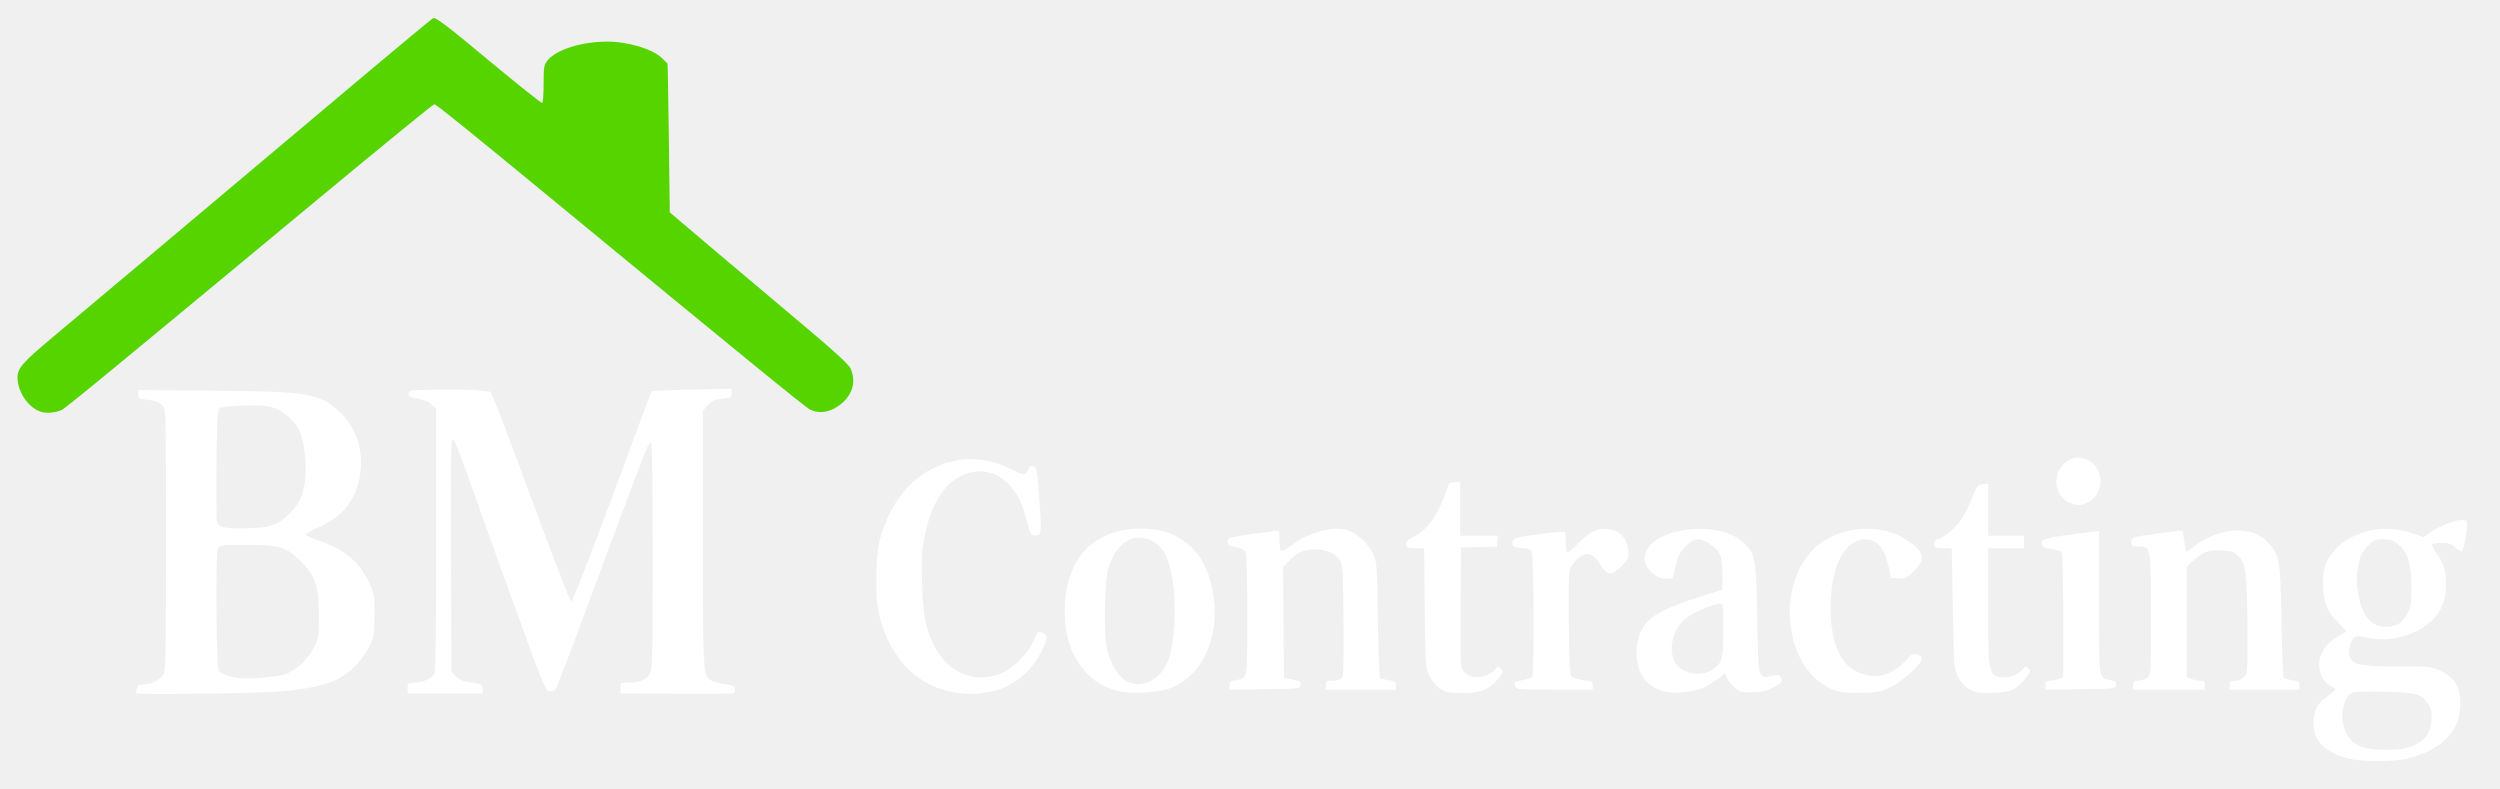
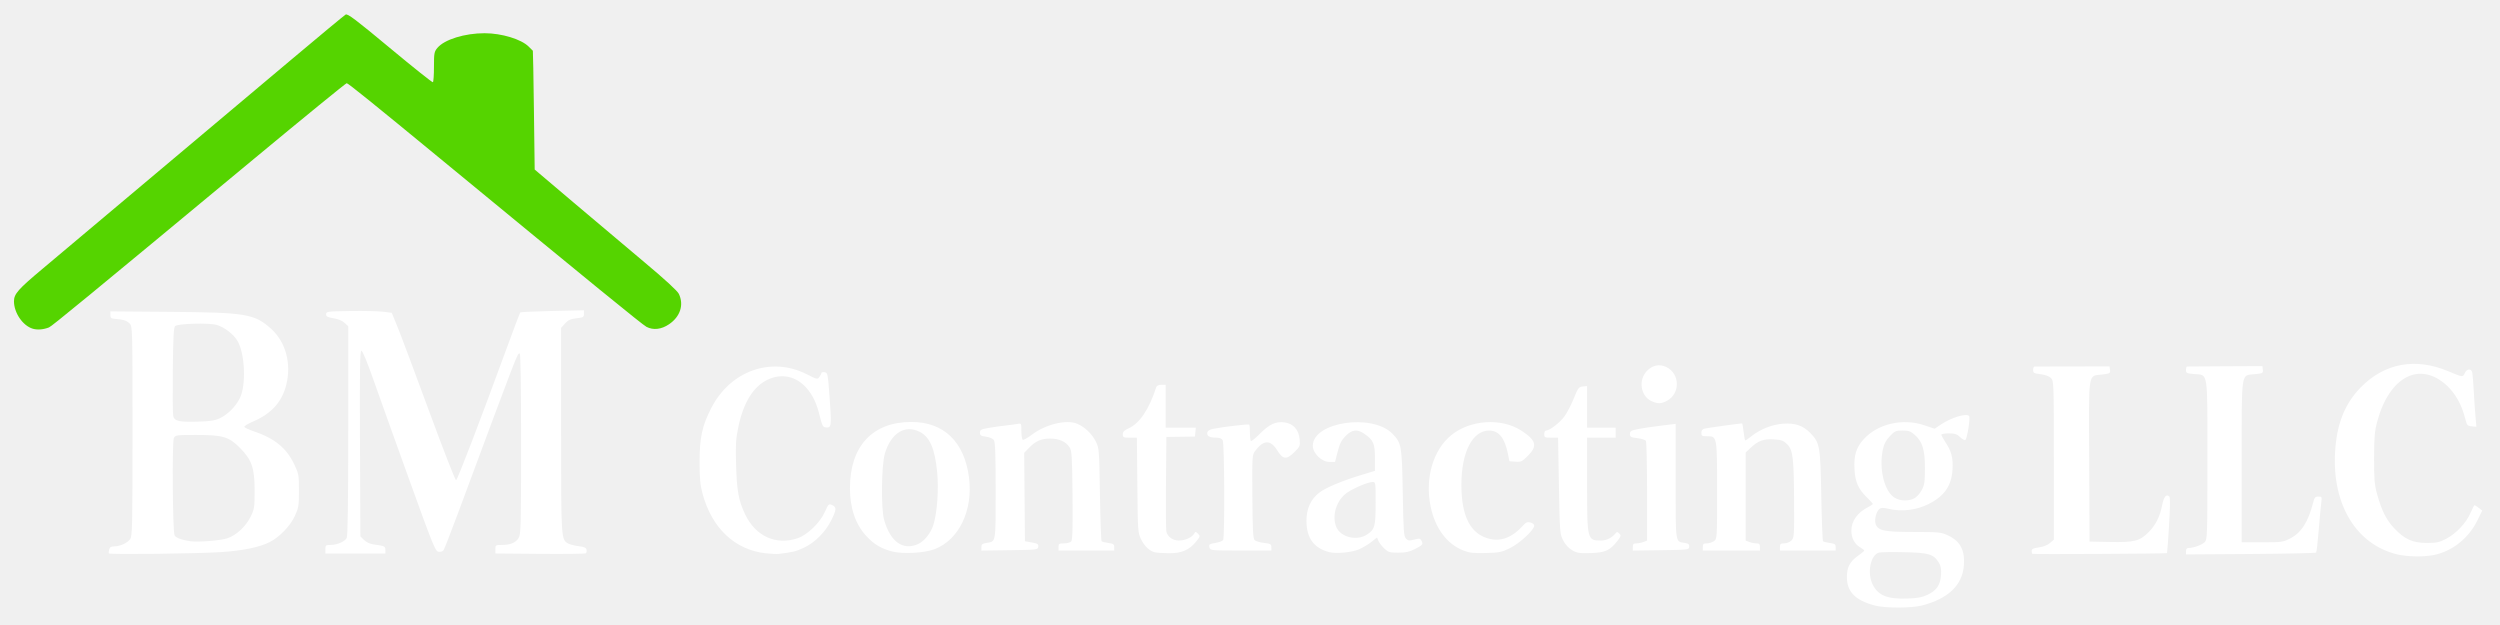
- <svg xmlns="http://www.w3.org/2000/svg" version="1.1" id="svg1" width="1397" height="440.396" viewBox="0 0 1397 440.396">
+ <svg xmlns="http://www.w3.org/2000/svg" version="1.1" id="svg1" width="1750" height="437.396" viewBox="0 0 1750 437.396">
  <defs id="defs1" />
-   <g id="g1">
-     <path style="fill:#ffffff" d="m 76.217,387.392 c -0.196,-0.317 -0.1,-1.555 0.213,-2.75 0.42,-1.604 1.332,-2.174 3.484,-2.174 4.099,0 9.297,-2.37 11.221,-5.117 1.472,-2.101 1.631,-9.478 1.631,-75.606 0,-71.63 -0.044,-73.322 -1.975,-75.252 -2.089,-2.089 -4.329,-2.816 -10.025,-3.256 -2.995,-0.231 -3.5,-0.631 -3.5,-2.77 v -2.5 l 41.5,0.332 c 53.633,0.429 59.35,1.384 70.999,11.857 10.277,9.24 14.369,24.439 10.588,39.336 -3.039,11.977 -10.456,20.144 -23.221,25.569 -3.534,1.502 -6.273,3.187 -6.087,3.745 0.186,0.558 3.237,1.993 6.779,3.189 14.524,4.902 22.782,11.693 28.248,23.231 3.015,6.365 3.193,7.382 3.193,18.241 0,10.556 -0.236,12.011 -2.874,17.722 -3.216,6.962 -10.699,14.744 -17.53,18.229 -7.078,3.611 -18.774,6.033 -34.078,7.057 -16.284,1.089 -78.014,1.809 -78.566,0.915 z m 82.718,-10.523 c 6.372,-2.058 13.134,-8.277 16.512,-15.187 2.605,-5.327 2.794,-6.559 2.793,-18.214 -6.5e-4,-15.928 -1.999,-21.682 -10.47,-30.154 -7.634,-7.634 -11.835,-8.846 -30.653,-8.846 -13.501,0 -14.345,0.115 -15.411,2.107 -1.297,2.424 -0.86,65.194 0.474,68.134 0.776,1.709 5.145,3.346 11.083,4.153 5.456,0.741 20.922,-0.459 25.671,-1.993 z m -5.171,-84.053 c 5.648,-2.607 11.302,-8.279 14.202,-14.248 4.382,-9.019 3.529,-30.596 -1.569,-39.684 -2.7,-4.813 -9.455,-10.022 -14.899,-11.488 -5.641,-1.519 -27.192,-0.871 -28.935,0.87 -0.994,0.993 -1.369,8.283 -1.595,31 -0.162,16.336 -0.036,30.733 0.28,31.995 0.872,3.481 3.953,4.21 16.515,3.908 9.118,-0.219 12.432,-0.706 16,-2.353 z m 224.25,94.888 -31.25,-0.264 v -2.986 c 0,-2.857 0.188,-2.986 4.351,-2.986 6.124,0 9.976,-1.59 11.95,-4.933 1.55,-2.624 1.699,-8.401 1.699,-65.971 0,-39.863 -0.355,-63.096 -0.965,-63.096 -1.719,0 -0.052,-4.312 -43.29,112 -5.009,13.475 -9.55,25.085 -10.091,25.801 -0.541,0.715 -2.075,1.165 -3.411,1 -2.25,-0.279 -3.776,-4.036 -20.835,-51.301 -10.124,-28.05 -21.445,-59.656 -25.158,-70.235 -3.985,-11.356 -7.274,-19.241 -8.028,-19.25 -1.027,-0.012 -1.223,12.736 -1,64.962 l 0.278,64.978 2.554,2.553 c 1.532,1.531 4.133,2.767 6.5,3.087 7.918,1.071 8.446,1.316 8.446,3.923 v 2.481 h -21 -21 v -3 c 0,-2.767 0.274,-3 3.532,-3 4.609,0 10.027,-2.307 11.387,-4.85 0.746,-1.393 1.08,-24.671 1.08,-75.132 v -73.113 l -2.577,-2.388 c -1.596,-1.479 -4.547,-2.702 -7.75,-3.212 -4.222,-0.672 -5.173,-1.189 -5.173,-2.814 0,-1.899 0.78,-2.002 17,-2.25 9.35,-0.142 19.693,0.084 22.984,0.502 l 5.984,0.761 4.094,9.998 c 2.252,5.499 12.159,31.93 22.016,58.737 9.857,26.806 18.372,48.602 18.922,48.434 0.993,-0.303 16.794,-41.492 34.921,-91.031 5.204,-14.222 9.706,-26.102 10.003,-26.4 0.298,-0.298 10.449,-0.761 22.558,-1.03 l 22.017,-0.489 v 2.499 c 0,2.271 -0.479,2.555 -5.25,3.107 -4.152,0.481 -5.825,1.245 -8,3.655 l -2.75,3.047 v 71.516 c 0,76.902 -0.008,76.772 5.094,79.503 1.245,0.666 4.54,1.49 7.321,1.83 3.841,0.47 5.143,1.065 5.415,2.475 0.196,1.021 -0.023,2.146 -0.487,2.5 -0.464,0.354 -14.906,0.525 -32.094,0.38 z" id="path1" />
-     <path d="m 1312.193,423.82 c -13.585,-3.657 -19.373,-9.618 -19.373,-19.95 0,-6.779 2.103,-10.808 7.7,-14.753 2.443,-1.722 4.443,-3.398 4.443,-3.723 0,-0.326 -1.352,-1.391 -3.005,-2.367 -3.84,-2.268 -5.995,-6.458 -5.995,-11.656 0,-6.643 4.303,-12.654 11.75,-16.412 1.788,-0.902 3.25,-1.893 3.25,-2.203 0,-0.31 -1.923,-2.436 -4.273,-4.724 -5.881,-5.727 -8.063,-10.698 -8.548,-19.473 -0.538,-9.732 1.121,-15.192 6.396,-21.06 9.716,-10.806 27.302,-14.906 42.315,-9.866 l 7.391,2.481 4.282,-2.89 c 7.487,-5.053 18.424,-8.298 19.903,-5.905 0.875,1.416 -1.465,15.934 -2.69,16.691 -0.517,0.319 -2.165,-0.594 -3.663,-2.029 -2.221,-2.128 -3.682,-2.609 -7.919,-2.609 -2.857,0 -5.195,0.427 -5.195,0.95 0,0.522 1.29,2.885 2.867,5.25 4.252,6.378 5.443,11.065 4.913,19.331 -0.719,11.209 -5.727,18.388 -16.672,23.9 -8.573,4.317 -18.701,5.551 -27.985,3.408 -3.966,-0.916 -5.353,-0.893 -6.559,0.108 -2.245,1.863 -3.629,7.75 -2.513,10.686 1.705,4.486 6.071,5.366 26.667,5.376 17.639,0.009 19.091,0.154 23.861,2.375 8.667,4.036 12.031,10.43 11.165,21.22 -1.097,13.662 -11.024,23.129 -29.204,27.848 -7.512,1.95 -26.061,1.948 -33.31,-0.003 z m 37.035,-7.428 c 6.365,-3.014 9.041,-6.95 9.489,-13.956 0.274,-4.284 -0.107,-6.302 -1.655,-8.767 -3.63,-5.779 -6.824,-6.731 -23.919,-7.126 -8.425,-0.195 -16.427,-0.076 -17.781,0.263 -6.046,1.517 -8.573,14.385 -4.422,22.52 3.891,7.626 10.321,10.156 24.523,9.646 6.774,-0.243 10.178,-0.881 13.765,-2.58 z m -9.226,-67.542 c 1.617,-0.836 3.952,-3.424 5.187,-5.75 1.933,-3.639 2.249,-5.764 2.26,-15.229 0.015,-12.96 -1.736,-18.755 -7.087,-23.453 -2.901,-2.547 -4.31,-3.047 -8.59,-3.047 -4.66,0 -5.457,0.354 -8.87,3.942 -2.658,2.794 -4.069,5.429 -4.845,9.049 -2.935,13.687 0.893,29.592 8.195,34.044 3.843,2.343 9.71,2.533 13.749,0.444 z m -804.04,38.449 c -21.609,-2.426 -37.684,-17.624 -44.197,-41.785 -1.634,-6.063 -2.06,-10.642 -2.06,-22.144 0,-17.179 1.837,-25.543 8.365,-38.092 13.463,-25.877 41.959,-35.843 66.651,-23.309 7.199,3.654 7.53,3.725 8.859,1.907 0.76,-1.039 1.381,-2.284 1.381,-2.767 0,-0.483 1.012,-0.735 2.25,-0.559 2.183,0.31 2.289,0.863 3.583,18.709 1.422,19.626 1.284,20.473 -3.239,19.866 -1.477,-0.198 -2.281,-1.832 -3.568,-7.256 -2.245,-9.456 -5.047,-15.409 -9.663,-20.529 -7.262,-8.054 -17.192,-10.131 -26.863,-5.618 -10.055,4.692 -17.086,16.037 -20.665,33.342 -1.733,8.38 -1.954,12.276 -1.52,26.805 0.535,17.896 1.748,24.507 6.249,34.037 7.296,15.448 21.653,22.015 36.827,16.845 6.834,-2.328 15.627,-10.805 18.995,-18.311 2.575,-5.737 2.795,-5.945 5.151,-4.872 3.207,1.461 3.105,3.193 -0.63,10.668 -4.109,8.223 -11.328,15.47 -19.046,19.12 -5.534,2.617 -8.108,3.249 -17.862,4.38 -1.375,0.16 -5.425,-0.038 -9,-0.44 z m 88.5,-1.275 c -7.558,-1.967 -12.549,-4.929 -17.845,-10.591 -7.744,-8.279 -11.655,-19.594 -11.655,-33.723 0,-29.369 15.758,-46.339 43.029,-46.339 22.653,0 37.083,13.886 40.299,38.781 2.973,23.008 -6.953,43.73 -24.081,50.273 -7.118,2.719 -22.306,3.535 -29.747,1.599 z m 17.798,-5.004 c 4.648,-1.942 9.37,-7.799 11.195,-13.885 2.626,-8.76 3.733,-24.915 2.532,-36.949 -1.616,-16.184 -5.139,-24.303 -12.085,-27.846 -10.442,-5.327 -20.226,0.751 -24.512,15.229 -2.406,8.128 -2.746,38.393 -0.52,46.302 4.274,15.186 12.919,21.524 23.391,17.149 z m 166.202,5.618 c -3.753,-0.94 -7.326,-4.276 -9.664,-9.024 -2.283,-4.636 -2.343,-5.494 -2.658,-37.993 l -0.322,-33.25 h -4.928 c -4.505,0 -4.928,-0.202 -4.928,-2.348 0,-1.779 0.987,-2.793 4.074,-4.185 7.683,-3.464 14.395,-13.451 19.301,-28.717 0.372,-1.158 1.588,-1.75 3.594,-1.75 h 3.031 v 15 15 h 10.563 10.563 l -0.313,3.11 -0.313,3.11 -10,0.14 -10,0.14 -0.28,32 c -0.154,17.6 -0.036,33 0.262,34.222 0.902,3.702 4.494,6.278 8.756,6.278 4.366,0 9.177,-2.145 10.655,-4.75 0.941,-1.658 1.085,-1.659 2.742,-0.022 1.664,1.644 1.602,1.91 -1.272,5.461 -4.872,6.02 -10.309,8.332 -19.271,8.195 -4.176,-0.064 -8.493,-0.341 -9.593,-0.617 z m 122,-0.14 c -10.739,-2.839 -15.829,-9.747 -15.937,-21.628 -0.08,-8.785 2.973,-15.507 9.151,-20.156 4.653,-3.501 15.989,-8.218 29.785,-12.395 l 9,-2.724 v -9.042 c 0,-10.047 -1.131,-12.605 -7.49,-16.932 -4.939,-3.361 -8.553,-2.944 -12.986,1.5 -2.932,2.939 -4.144,5.319 -5.604,11 l -1.863,7.25 h -3.896 c -5.412,0 -11.661,-6.058 -11.661,-11.306 0,-16.686 41.717,-22.947 55.818,-8.378 6.286,6.495 6.57,8.143 7.153,41.4 0.472,26.97 0.717,30.404 2.273,31.958 1.485,1.482 2.345,1.581 5.784,0.663 3.578,-0.955 4.156,-0.862 5.052,0.812 1.332,2.488 0.936,2.977 -4.757,5.886 -3.703,1.892 -6.375,2.464 -11.507,2.464 -6.057,0 -6.982,-0.282 -9.851,-3 -1.741,-1.65 -3.574,-4.048 -4.071,-5.33 l -0.905,-2.33 -3.915,3.101 c -2.153,1.705 -5.99,4.019 -8.526,5.141 -5.03,2.225 -16.246,3.315 -21.048,2.046 z m 26.587,-12.408 c 5.34,-3.599 5.881,-5.616 5.898,-21.97 0.015,-14.641 0,-14.75 -2.235,-14.726 -3.096,0.033 -13.102,4.255 -17.802,7.512 -7.358,5.099 -10.801,16.093 -7.508,23.974 3.033,7.259 14.508,10.021 21.648,5.21 z m 67.214,11.232 c -11.501,-4.542 -19.789,-15.744 -22.852,-30.888 -3.98,-19.678 1.666,-39.245 14.342,-49.707 13.201,-10.895 35.115,-12.387 49.105,-3.345 10.498,6.785 11.558,10.796 4.674,17.681 -4.034,4.034 -4.808,4.402 -8.676,4.118 l -4.247,-0.311 -1.127,-5.5 c -2.231,-10.884 -6.357,-15.941 -13.038,-15.978 -11.66,-0.065 -19.435,15.023 -19.467,37.78 -0.033,22.655 6.53,35.07 20.151,38.122 8.01,1.795 15.782,-1.358 22.851,-9.27 2.139,-2.394 3.152,-2.83 5.313,-2.287 1.469,0.369 2.67,1.364 2.67,2.211 0,2.947 -10.127,12.358 -16.872,15.679 -5.951,2.929 -7.516,3.249 -17.09,3.486 -8.694,0.215 -11.448,-0.098 -15.737,-1.792 z m 76.257,-0.168 c -2.528,-1.465 -4.788,-3.929 -6.302,-6.872 -2.302,-4.474 -2.376,-5.43 -2.968,-38.25 l -0.607,-33.661 h -4.841 c -4.497,0 -4.841,-0.178 -4.841,-2.5 0,-1.432 0.577,-2.5 1.349,-2.5 2.471,0 9.564,-5.488 12.827,-9.925 1.772,-2.409 4.687,-8.024 6.479,-12.478 2.991,-7.435 3.506,-8.123 6.301,-8.411 l 3.044,-0.313 v 14.563 14.563 h 10 10 v 3.5 3.5 h -10 -10 v 32.55 c 0,39.118 0.083,39.45 9.859,39.45 3.673,0 7.491,-1.871 9.9,-4.851 1.125,-1.391 1.422,-1.396 2.773,-0.045 1.351,1.351 1.216,1.897 -1.26,5.094 -5.22,6.74 -8.549,8.268 -18.697,8.585 -7.942,0.248 -9.569,-0.002 -13.018,-2 z m -413.559,-2.132 c 0,-1.968 0.634,-2.493 3.589,-2.973 6.69,-1.086 6.411,0.511 6.411,-36.611 0,-25.861 -0.299,-34.095 -1.285,-35.444 -0.71,-0.971 -3.17,-2.01 -5.5,-2.323 -3.54,-0.475 -4.215,-0.926 -4.215,-2.82 0,-1.984 0.751,-2.385 6.25,-3.336 3.438,-0.595 8.725,-1.345 11.75,-1.666 3.025,-0.322 6.737,-0.822 8.25,-1.111 2.731,-0.523 2.75,-0.489 2.75,4.994 0,3.036 0.426,5.784 0.946,6.105 0.52,0.322 3.333,-1.23 6.25,-3.449 9.686,-7.366 24.312,-10.927 31.877,-7.762 5.249,2.196 10.399,7.126 13.067,12.507 2.28,4.601 2.363,5.673 2.855,36.907 0.278,17.693 0.806,32.468 1.173,32.834 0.367,0.366 2.505,0.912 4.75,1.213 3.473,0.466 4.083,0.901 4.083,2.916 v 2.368 h -19.5 -19.5 v -2.5 c 0,-2.237 0.408,-2.5 3.878,-2.5 2.133,0 4.407,-0.638 5.054,-1.417 0.861,-1.037 1.095,-9.703 0.873,-32.296 -0.27,-27.468 -0.498,-31.176 -2.063,-33.562 -2.63,-4.01 -7.423,-6.132 -13.741,-6.084 -6.299,0.048 -10.12,1.752 -14.765,6.587 l -3.265,3.398 0.265,30.928 0.265,30.928 4.804,0.877 c 4.117,0.752 4.761,1.182 4.5,3.009 -0.297,2.083 -0.757,2.138 -20.054,2.403 l -19.75,0.271 z m 159.71,0.349 c -0.619,-2.366 -0.402,-2.523 4.787,-3.461 2.199,-0.398 4.329,-1.244 4.735,-1.881 1.178,-1.851 0.926,-67.493 -0.268,-69.724 -0.735,-1.374 -2.111,-1.939 -4.75,-1.95 -4.582,-0.019 -6.521,-1.158 -6.058,-3.561 0.229,-1.19 1.628,-2.101 3.971,-2.588 6.337,-1.317 24.872,-3.502 25.381,-2.993 0.27,0.27 0.49,2.815 0.49,5.657 0,2.842 0.296,5.462 0.657,5.824 0.361,0.361 3.296,-2.007 6.522,-5.263 6.484,-6.545 10.959,-8.574 17.094,-7.751 5.977,0.802 9.867,5.099 10.491,11.589 0.468,4.865 0.316,5.257 -3.52,9.093 -5.58,5.58 -8.093,5.38 -12.032,-0.956 -4.846,-7.795 -9.651,-7.687 -15.651,0.351 -1.983,2.657 -2.054,3.872 -1.867,31.848 0.154,23.045 0.479,29.368 1.56,30.45 0.751,0.751 3.701,1.642 6.555,1.98 4.614,0.546 5.19,0.877 5.19,2.975 v 2.361 h -21.383 c -20.539,0 -21.404,-0.079 -21.906,-1.999 z m 296.289,-0.48 c 0,-2.005 0.499,-2.521 2.435,-2.521 1.339,0 3.589,-0.439 5,-0.975 l 2.565,-0.975 -0.015,-34.275 c -0.01,-18.851 -0.38,-34.849 -0.825,-35.551 -0.446,-0.702 -3.139,-1.552 -5.985,-1.889 -4.548,-0.539 -5.175,-0.89 -5.175,-2.903 0,-1.962 0.764,-2.448 5.33,-3.396 2.932,-0.609 10.132,-1.69 16,-2.402 l 10.669,-1.296 v 40.209 c 0,44.18 -0.309,42.043 6.236,43.105 2.725,0.442 3.383,0.988 3.257,2.702 -0.155,2.109 -0.514,2.152 -19.825,2.419 l -19.668,0.271 z m 49,-0.021 c 0,-2.067 0.481,-2.5 2.777,-2.5 1.528,0 3.778,-0.701 5,-1.557 2.222,-1.556 2.223,-1.565 2.223,-35.278 0,-38.317 0.028,-38.166 -7.057,-38.166 -3.492,0 -3.943,-0.274 -3.943,-2.392 0,-1.647 0.701,-2.567 2.25,-2.955 1.818,-0.455 24.801,-3.654 26.252,-3.654 0.22,0 0.705,2.7 1.078,6 0.373,3.3 0.893,6 1.156,6 0.262,0 2.191,-1.357 4.285,-3.016 6.224,-4.93 14.534,-8.219 22.139,-8.763 8.475,-0.606 13.964,1.272 19.103,6.538 6.659,6.823 7.043,9.022 7.674,43.911 0.31,17.143 0.864,31.468 1.231,31.834 0.367,0.366 2.505,0.911 4.75,1.213 3.473,0.466 4.083,0.901 4.083,2.916 v 2.368 h -19.5 -19.5 v -2.5 c 0,-2.111 0.467,-2.5 3,-2.5 1.671,0 3.89,-0.89 5.01,-2.01 1.912,-1.912 2.004,-3.217 1.889,-26.75 -0.153,-31.256 -0.786,-36.589 -4.818,-40.622 -2.594,-2.594 -3.918,-3.077 -9.393,-3.426 -7.185,-0.458 -11.01,0.966 -16.436,6.115 l -3.25,3.084 v 30.829 30.829 l 2.565,0.975 c 1.411,0.536 3.661,0.975 5,0.975 1.931,0 2.435,0.518 2.435,2.5 v 2.5 h -20 -20 z m -35.675,-101.959 c -7.94,-3.454 -9.691,-15.021 -3.249,-21.464 3.882,-3.882 8.612,-4.793 13.31,-2.564 9.673,4.59 9.999,18.592 0.551,23.659 -4.024,2.158 -6.315,2.238 -10.613,0.368 z" style="fill:#ffffff" id="path1-3" />
-     <path d="M 22.986,230.111 C 16.02,228.081 9.796,219.042 9.78,210.93 c -0.01,-5.168 2.854,-8.421 20.216,-22.956 23.819,-19.941 48.611,-40.786 173.687,-146.036 20.125,-16.935 37.352,-31.224 38.282,-31.753 1.37,-0.779 7.244,3.66 31,23.432 16.12,13.416 29.648,24.191 30.06,23.944 0.412,-0.247 0.75,-5.113 0.75,-10.814 0,-9.549 0.193,-10.594 2.458,-13.286 4.902,-5.826 19.159,-10.23 33.042,-10.207 11.922,0.019 25.626,4.192 30.818,9.384 1.475,1.475 2.782,2.774 2.905,2.887 0.122,0.113 0.46,18.868 0.75,41.679 l 0.528,41.474 27,22.888 c 14.85,12.588 37.209,31.435 49.686,41.882 14.625,12.245 23.242,20.165 24.25,22.289 3.642,7.676 0.979,15.896 -6.884,21.243 -5.343,3.634 -11.041,4.287 -15.79,1.81 -2.851,-1.487 -37.288,-29.573 -144.763,-118.065 -46.051,-37.917 -64.122,-52.495 -65.074,-52.495 -0.593,0 -29.732,23.773 -64.753,52.829 C 60.6,208.419 36.286,228.412 34.275,229.196 c -3.915,1.525 -8.047,1.86 -11.289,0.915 z" style="fill:#55d400" id="path1-1" />
+   <g id="g2">
+     <g id="g1">
+       <path style="fill:#ffffff" d="m 76.217,387.392 c -0.196,-0.317 -0.1,-1.555 0.213,-2.75 0.42,-1.604 1.332,-2.174 3.484,-2.174 4.099,0 9.297,-2.37 11.221,-5.117 1.472,-2.101 1.631,-9.478 1.631,-75.606 0,-71.63 -0.044,-73.322 -1.975,-75.252 -2.089,-2.089 -4.329,-2.816 -10.025,-3.256 -2.995,-0.231 -3.5,-0.631 -3.5,-2.77 v -2.5 l 41.5,0.332 c 53.633,0.429 59.35,1.384 70.999,11.857 10.277,9.24 14.369,24.439 10.588,39.336 -3.039,11.977 -10.456,20.144 -23.221,25.569 -3.534,1.502 -6.273,3.187 -6.087,3.745 0.186,0.558 3.237,1.993 6.779,3.189 14.524,4.902 22.782,11.693 28.248,23.231 3.015,6.365 3.193,7.382 3.193,18.241 0,10.556 -0.236,12.011 -2.874,17.722 -3.216,6.962 -10.699,14.744 -17.53,18.229 -7.078,3.611 -18.774,6.033 -34.078,7.057 -16.284,1.089 -78.014,1.809 -78.566,0.915 z m 82.718,-10.523 c 6.372,-2.058 13.134,-8.277 16.512,-15.187 2.605,-5.327 2.794,-6.559 2.793,-18.214 -6.5e-4,-15.928 -1.999,-21.682 -10.47,-30.154 -7.634,-7.634 -11.835,-8.846 -30.653,-8.846 -13.501,0 -14.345,0.115 -15.411,2.107 -1.297,2.424 -0.86,65.194 0.474,68.134 0.776,1.709 5.145,3.346 11.083,4.153 5.456,0.741 20.922,-0.459 25.671,-1.993 z m -5.171,-84.053 c 5.648,-2.607 11.302,-8.279 14.202,-14.248 4.382,-9.019 3.529,-30.596 -1.569,-39.684 -2.7,-4.813 -9.455,-10.022 -14.899,-11.488 -5.641,-1.519 -27.192,-0.871 -28.935,0.87 -0.994,0.993 -1.369,8.283 -1.595,31 -0.162,16.336 -0.036,30.733 0.28,31.995 0.872,3.481 3.953,4.21 16.515,3.908 9.118,-0.219 12.432,-0.706 16,-2.353 z m 224.25,94.888 -31.25,-0.264 v -2.986 c 0,-2.857 0.188,-2.986 4.351,-2.986 6.124,0 9.976,-1.59 11.95,-4.933 1.55,-2.624 1.699,-8.401 1.699,-65.971 0,-39.863 -0.355,-63.096 -0.965,-63.096 -1.719,0 -0.052,-4.312 -43.29,112 -5.009,13.475 -9.55,25.085 -10.091,25.801 -0.541,0.715 -2.075,1.165 -3.411,1 -2.25,-0.279 -3.776,-4.036 -20.835,-51.301 -10.124,-28.05 -21.445,-59.656 -25.158,-70.235 -3.985,-11.356 -7.274,-19.241 -8.028,-19.25 -1.027,-0.012 -1.223,12.736 -1,64.962 l 0.278,64.978 2.554,2.553 c 1.532,1.531 4.133,2.767 6.5,3.087 7.918,1.071 8.446,1.316 8.446,3.923 v 2.481 h -21 -21 v -3 c 0,-2.767 0.274,-3 3.532,-3 4.609,0 10.027,-2.307 11.387,-4.85 0.746,-1.393 1.08,-24.671 1.08,-75.132 v -73.113 l -2.577,-2.388 c -1.596,-1.479 -4.547,-2.702 -7.75,-3.212 -4.222,-0.672 -5.173,-1.189 -5.173,-2.814 0,-1.899 0.78,-2.002 17,-2.25 9.35,-0.142 19.693,0.084 22.984,0.502 l 5.984,0.761 4.094,9.998 c 2.252,5.499 12.159,31.93 22.016,58.737 9.857,26.806 18.372,48.602 18.922,48.434 0.993,-0.303 16.794,-41.492 34.921,-91.031 5.204,-14.222 9.706,-26.102 10.003,-26.4 0.298,-0.298 10.449,-0.761 22.558,-1.03 l 22.017,-0.489 v 2.499 c 0,2.271 -0.479,2.555 -5.25,3.107 -4.152,0.481 -5.825,1.245 -8,3.655 l -2.75,3.047 v 71.516 c 0,76.902 -0.008,76.772 5.094,79.503 1.245,0.666 4.54,1.49 7.321,1.83 3.841,0.47 5.143,1.065 5.415,2.475 0.196,1.021 -0.023,2.146 -0.487,2.5 -0.464,0.354 -14.906,0.525 -32.094,0.38 z" id="path1" />
+       <path d="m 1312.193,423.82 c -13.585,-3.657 -19.373,-9.618 -19.373,-19.95 0,-6.779 2.103,-10.808 7.7,-14.753 2.443,-1.722 4.443,-3.398 4.443,-3.723 0,-0.326 -1.352,-1.391 -3.005,-2.367 -3.84,-2.268 -5.995,-6.458 -5.995,-11.656 0,-6.643 4.303,-12.654 11.75,-16.412 1.788,-0.902 3.25,-1.893 3.25,-2.203 0,-0.31 -1.923,-2.436 -4.273,-4.724 -5.881,-5.727 -8.063,-10.698 -8.548,-19.473 -0.538,-9.732 1.121,-15.192 6.396,-21.06 9.716,-10.806 27.302,-14.906 42.315,-9.866 l 7.391,2.481 4.282,-2.89 c 7.487,-5.053 18.424,-8.298 19.903,-5.905 0.875,1.416 -1.465,15.934 -2.69,16.691 -0.517,0.319 -2.165,-0.594 -3.663,-2.029 -2.221,-2.128 -3.682,-2.609 -7.919,-2.609 -2.857,0 -5.195,0.427 -5.195,0.95 0,0.522 1.29,2.885 2.867,5.25 4.252,6.378 5.443,11.065 4.913,19.331 -0.719,11.209 -5.727,18.388 -16.672,23.9 -8.573,4.317 -18.701,5.551 -27.985,3.408 -3.966,-0.916 -5.353,-0.893 -6.559,0.108 -2.245,1.863 -3.629,7.75 -2.513,10.686 1.705,4.486 6.071,5.366 26.667,5.376 17.639,0.009 19.091,0.154 23.861,2.375 8.667,4.036 12.031,10.43 11.165,21.22 -1.097,13.662 -11.024,23.129 -29.204,27.848 -7.512,1.95 -26.061,1.948 -33.31,-0.003 z m 37.035,-7.428 c 6.365,-3.014 9.041,-6.95 9.489,-13.956 0.274,-4.284 -0.107,-6.302 -1.655,-8.767 -3.63,-5.779 -6.824,-6.731 -23.919,-7.126 -8.425,-0.195 -16.427,-0.076 -17.781,0.263 -6.046,1.517 -8.573,14.385 -4.422,22.52 3.891,7.626 10.321,10.156 24.523,9.646 6.774,-0.243 10.178,-0.881 13.765,-2.58 z m -9.226,-67.542 c 1.617,-0.836 3.952,-3.424 5.187,-5.75 1.933,-3.639 2.249,-5.764 2.26,-15.229 0.015,-12.96 -1.736,-18.755 -7.087,-23.453 -2.901,-2.547 -4.31,-3.047 -8.59,-3.047 -4.66,0 -5.457,0.354 -8.87,3.942 -2.658,2.794 -4.069,5.429 -4.845,9.049 -2.935,13.687 0.893,29.592 8.195,34.044 3.843,2.343 9.71,2.533 13.749,0.444 z m -804.04,38.449 c -21.609,-2.426 -37.684,-17.624 -44.197,-41.785 -1.634,-6.063 -2.06,-10.642 -2.06,-22.144 0,-17.179 1.837,-25.543 8.365,-38.092 13.463,-25.877 41.959,-35.843 66.651,-23.309 7.199,3.654 7.53,3.725 8.859,1.907 0.76,-1.039 1.381,-2.284 1.381,-2.767 0,-0.483 1.012,-0.735 2.25,-0.559 2.183,0.31 2.289,0.863 3.583,18.709 1.422,19.626 1.284,20.473 -3.239,19.866 -1.477,-0.198 -2.281,-1.832 -3.568,-7.256 -2.245,-9.456 -5.047,-15.409 -9.663,-20.529 -7.262,-8.054 -17.192,-10.131 -26.863,-5.618 -10.055,4.692 -17.086,16.037 -20.665,33.342 -1.733,8.38 -1.954,12.276 -1.52,26.805 0.535,17.896 1.748,24.507 6.249,34.037 7.296,15.448 21.653,22.015 36.827,16.845 6.834,-2.328 15.627,-10.805 18.995,-18.311 2.575,-5.737 2.795,-5.945 5.151,-4.872 3.207,1.461 3.105,3.193 -0.63,10.668 -4.109,8.223 -11.328,15.47 -19.046,19.12 -5.534,2.617 -8.108,3.249 -17.862,4.38 -1.375,0.16 -5.425,-0.038 -9,-0.44 z m 88.5,-1.275 c -7.558,-1.967 -12.549,-4.929 -17.845,-10.591 -7.744,-8.279 -11.655,-19.594 -11.655,-33.723 0,-29.369 15.758,-46.339 43.029,-46.339 22.653,0 37.083,13.886 40.299,38.781 2.973,23.008 -6.953,43.73 -24.081,50.273 -7.118,2.719 -22.306,3.535 -29.747,1.599 z m 17.798,-5.004 c 4.648,-1.942 9.37,-7.799 11.195,-13.885 2.626,-8.76 3.733,-24.915 2.532,-36.949 -1.616,-16.184 -5.139,-24.303 -12.085,-27.846 -10.442,-5.327 -20.226,0.751 -24.512,15.229 -2.406,8.128 -2.746,38.393 -0.52,46.302 4.274,15.186 12.919,21.524 23.391,17.149 z m 166.202,5.618 c -3.753,-0.94 -7.326,-4.276 -9.664,-9.024 -2.283,-4.636 -2.343,-5.494 -2.658,-37.993 l -0.322,-33.25 h -4.928 c -4.505,0 -4.928,-0.202 -4.928,-2.348 0,-1.779 0.987,-2.793 4.074,-4.185 7.683,-3.464 14.395,-13.451 19.301,-28.717 0.372,-1.158 1.588,-1.75 3.594,-1.75 h 3.031 v 15 15 h 10.563 10.563 l -0.313,3.11 -0.313,3.11 -10,0.14 -10,0.14 -0.28,32 c -0.154,17.6 -0.036,33 0.262,34.222 0.902,3.702 4.494,6.278 8.756,6.278 4.366,0 9.177,-2.145 10.655,-4.75 0.941,-1.658 1.085,-1.659 2.742,-0.022 1.664,1.644 1.602,1.91 -1.272,5.461 -4.872,6.02 -10.309,8.332 -19.271,8.195 -4.176,-0.064 -8.493,-0.341 -9.593,-0.617 z m 122,-0.14 c -10.739,-2.839 -15.829,-9.747 -15.937,-21.628 -0.08,-8.785 2.973,-15.507 9.151,-20.156 4.653,-3.501 15.989,-8.218 29.785,-12.395 l 9,-2.724 v -9.042 c 0,-10.047 -1.131,-12.605 -7.49,-16.932 -4.939,-3.361 -8.553,-2.944 -12.986,1.5 -2.932,2.939 -4.144,5.319 -5.604,11 l -1.863,7.25 h -3.896 c -5.412,0 -11.661,-6.058 -11.661,-11.306 0,-16.686 41.717,-22.947 55.818,-8.378 6.286,6.495 6.57,8.143 7.153,41.4 0.472,26.97 0.717,30.404 2.273,31.958 1.485,1.482 2.345,1.581 5.784,0.663 3.578,-0.955 4.156,-0.862 5.052,0.812 1.332,2.488 0.936,2.977 -4.757,5.886 -3.703,1.892 -6.375,2.464 -11.507,2.464 -6.057,0 -6.982,-0.282 -9.851,-3 -1.741,-1.65 -3.574,-4.048 -4.071,-5.33 l -0.905,-2.33 -3.915,3.101 c -2.153,1.705 -5.99,4.019 -8.526,5.141 -5.03,2.225 -16.246,3.315 -21.048,2.046 z m 26.587,-12.408 c 5.34,-3.599 5.881,-5.616 5.898,-21.97 0.015,-14.641 0,-14.75 -2.235,-14.726 -3.096,0.033 -13.102,4.255 -17.802,7.512 -7.358,5.099 -10.801,16.093 -7.508,23.974 3.033,7.259 14.508,10.021 21.648,5.21 z m 67.214,11.232 c -11.501,-4.542 -19.789,-15.744 -22.852,-30.888 -3.98,-19.678 1.666,-39.245 14.342,-49.707 13.201,-10.895 35.115,-12.387 49.105,-3.345 10.498,6.785 11.558,10.796 4.674,17.681 -4.034,4.034 -4.808,4.402 -8.676,4.118 l -4.247,-0.311 -1.127,-5.5 c -2.231,-10.884 -6.357,-15.941 -13.038,-15.978 -11.66,-0.065 -19.435,15.023 -19.467,37.78 -0.033,22.655 6.53,35.07 20.151,38.122 8.01,1.795 15.782,-1.358 22.851,-9.27 2.139,-2.394 3.152,-2.83 5.313,-2.287 1.469,0.369 2.67,1.364 2.67,2.211 0,2.947 -10.127,12.358 -16.872,15.679 -5.951,2.929 -7.516,3.249 -17.09,3.486 -8.694,0.215 -11.448,-0.098 -15.737,-1.792 z m 76.257,-0.168 c -2.528,-1.465 -4.788,-3.929 -6.302,-6.872 -2.302,-4.474 -2.376,-5.43 -2.968,-38.25 l -0.607,-33.661 h -4.841 c -4.497,0 -4.841,-0.178 -4.841,-2.5 0,-1.432 0.577,-2.5 1.349,-2.5 2.471,0 9.564,-5.488 12.827,-9.925 1.772,-2.409 4.687,-8.024 6.479,-12.478 2.991,-7.435 3.506,-8.123 6.301,-8.411 l 3.044,-0.313 v 14.563 14.563 h 10 10 v 3.5 3.5 h -10 -10 v 32.55 c 0,39.118 0.083,39.45 9.859,39.45 3.673,0 7.491,-1.871 9.9,-4.851 1.125,-1.391 1.422,-1.396 2.773,-0.045 1.351,1.351 1.216,1.897 -1.26,5.094 -5.22,6.74 -8.549,8.268 -18.697,8.585 -7.942,0.248 -9.569,-0.002 -13.018,-2 z m -413.559,-2.132 c 0,-1.968 0.634,-2.493 3.589,-2.973 6.69,-1.086 6.411,0.511 6.411,-36.611 0,-25.861 -0.299,-34.095 -1.285,-35.444 -0.71,-0.971 -3.17,-2.01 -5.5,-2.323 -3.54,-0.475 -4.215,-0.926 -4.215,-2.82 0,-1.984 0.751,-2.385 6.25,-3.336 3.438,-0.595 8.725,-1.345 11.75,-1.666 3.025,-0.322 6.737,-0.822 8.25,-1.111 2.731,-0.523 2.75,-0.489 2.75,4.994 0,3.036 0.426,5.784 0.946,6.105 0.52,0.322 3.333,-1.23 6.25,-3.449 9.686,-7.366 24.312,-10.927 31.877,-7.762 5.249,2.196 10.399,7.126 13.067,12.507 2.28,4.601 2.363,5.673 2.855,36.907 0.278,17.693 0.806,32.468 1.173,32.834 0.367,0.366 2.505,0.912 4.75,1.213 3.473,0.466 4.083,0.901 4.083,2.916 v 2.368 h -19.5 -19.5 v -2.5 c 0,-2.237 0.408,-2.5 3.878,-2.5 2.133,0 4.407,-0.638 5.054,-1.417 0.861,-1.037 1.095,-9.703 0.873,-32.296 -0.27,-27.468 -0.498,-31.176 -2.063,-33.562 -2.63,-4.01 -7.423,-6.132 -13.741,-6.084 -6.299,0.048 -10.12,1.752 -14.765,6.587 l -3.265,3.398 0.265,30.928 0.265,30.928 4.804,0.877 c 4.117,0.752 4.761,1.182 4.5,3.009 -0.297,2.083 -0.757,2.138 -20.054,2.403 l -19.75,0.271 z m 159.71,0.349 c -0.619,-2.366 -0.402,-2.523 4.787,-3.461 2.199,-0.398 4.329,-1.244 4.735,-1.881 1.178,-1.851 0.926,-67.493 -0.268,-69.724 -0.735,-1.374 -2.111,-1.939 -4.75,-1.95 -4.582,-0.019 -6.521,-1.158 -6.058,-3.561 0.229,-1.19 1.628,-2.101 3.971,-2.588 6.337,-1.317 24.872,-3.502 25.381,-2.993 0.27,0.27 0.49,2.815 0.49,5.657 0,2.842 0.296,5.462 0.657,5.824 0.361,0.361 3.296,-2.007 6.522,-5.263 6.484,-6.545 10.959,-8.574 17.094,-7.751 5.977,0.802 9.867,5.099 10.491,11.589 0.468,4.865 0.316,5.257 -3.52,9.093 -5.58,5.58 -8.093,5.38 -12.032,-0.956 -4.846,-7.795 -9.651,-7.687 -15.651,0.351 -1.983,2.657 -2.054,3.872 -1.867,31.848 0.154,23.045 0.479,29.368 1.56,30.45 0.751,0.751 3.701,1.642 6.555,1.98 4.614,0.546 5.19,0.877 5.19,2.975 v 2.361 h -21.383 c -20.539,0 -21.404,-0.079 -21.906,-1.999 z m 296.289,-0.48 c 0,-2.005 0.499,-2.521 2.435,-2.521 1.339,0 3.589,-0.439 5,-0.975 l 2.565,-0.975 -0.015,-34.275 c -0.01,-18.851 -0.38,-34.849 -0.825,-35.551 -0.446,-0.702 -3.139,-1.552 -5.985,-1.889 -4.548,-0.539 -5.175,-0.89 -5.175,-2.903 0,-1.962 0.764,-2.448 5.33,-3.396 2.932,-0.609 10.132,-1.69 16,-2.402 l 10.669,-1.296 v 40.209 c 0,44.18 -0.309,42.043 6.236,43.105 2.725,0.442 3.383,0.988 3.257,2.702 -0.155,2.109 -0.514,2.152 -19.825,2.419 l -19.668,0.271 z m 49,-0.021 c 0,-2.067 0.481,-2.5 2.777,-2.5 1.528,0 3.778,-0.701 5,-1.557 2.222,-1.556 2.223,-1.565 2.223,-35.278 0,-38.317 0.028,-38.166 -7.057,-38.166 -3.492,0 -3.943,-0.274 -3.943,-2.392 0,-1.647 0.701,-2.567 2.25,-2.955 1.818,-0.455 24.801,-3.654 26.252,-3.654 0.22,0 0.705,2.7 1.078,6 0.373,3.3 0.893,6 1.156,6 0.262,0 2.191,-1.357 4.285,-3.016 6.224,-4.93 14.534,-8.219 22.139,-8.763 8.475,-0.606 13.964,1.272 19.103,6.538 6.659,6.823 7.043,9.022 7.674,43.911 0.31,17.143 0.864,31.468 1.231,31.834 0.367,0.366 2.505,0.911 4.75,1.213 3.473,0.466 4.083,0.901 4.083,2.916 v 2.368 h -19.5 -19.5 v -2.5 c 0,-2.111 0.467,-2.5 3,-2.5 1.671,0 3.89,-0.89 5.01,-2.01 1.912,-1.912 2.004,-3.217 1.889,-26.75 -0.153,-31.256 -0.786,-36.589 -4.818,-40.622 -2.594,-2.594 -3.918,-3.077 -9.393,-3.426 -7.185,-0.458 -11.01,0.966 -16.436,6.115 l -3.25,3.084 v 30.829 30.829 l 2.565,0.975 c 1.411,0.536 3.661,0.975 5,0.975 1.931,0 2.435,0.518 2.435,2.5 v 2.5 h -20 -20 z m -35.675,-101.959 c -7.94,-3.454 -9.691,-15.021 -3.249,-21.464 3.882,-3.882 8.612,-4.793 13.31,-2.564 9.673,4.59 9.999,18.592 0.551,23.659 -4.024,2.158 -6.315,2.238 -10.613,0.368 z" style="fill:#ffffff" id="path1-3" />
+       <path d="M 22.986,230.111 C 16.02,228.081 9.796,219.042 9.78,210.93 c -0.01,-5.168 2.854,-8.421 20.216,-22.956 23.819,-19.941 48.611,-40.786 173.687,-146.036 20.125,-16.935 37.352,-31.224 38.282,-31.753 1.37,-0.779 7.244,3.66 31,23.432 16.12,13.416 29.648,24.191 30.06,23.944 0.412,-0.247 0.75,-5.113 0.75,-10.814 0,-9.549 0.193,-10.594 2.458,-13.286 4.902,-5.826 19.159,-10.23 33.042,-10.207 11.922,0.019 25.626,4.192 30.818,9.384 1.475,1.475 2.782,2.774 2.905,2.887 0.122,0.113 0.46,18.868 0.75,41.679 l 0.528,41.474 27,22.888 c 14.85,12.588 37.209,31.435 49.686,41.882 14.625,12.245 23.242,20.165 24.25,22.289 3.642,7.676 0.979,15.896 -6.884,21.243 -5.343,3.634 -11.041,4.287 -15.79,1.81 -2.851,-1.487 -37.288,-29.573 -144.763,-118.065 -46.051,-37.917 -64.122,-52.495 -65.074,-52.495 -0.593,0 -29.732,23.773 -64.753,52.829 C 60.6,208.419 36.286,228.412 34.275,229.196 c -3.915,1.525 -8.047,1.86 -11.289,0.915 z" style="fill:#55d400" id="path1-1" />
+     </g>
+     <path d="m 1677.961,388.047 c -28.434,-6.893 -45.315,-34.461 -43.441,-70.945 1.03,-20.053 6.715,-34.485 18.165,-46.11 16.552,-16.804 38.12,-20.761 60.964,-11.183 10.394,4.358 10.327,4.35 11.671,1.402 1.474,-3.235 4.659,-3.452 5.287,-0.359 0.251,1.238 0.724,7.2 1.051,13.25 0.327,6.05 0.872,14.071 1.212,17.825 l 0.619,6.825 -3.293,-0.325 c -3.086,-0.304 -3.379,-0.669 -4.667,-5.825 -2.306,-9.226 -6.9,-17.397 -12.83,-22.816 -18.919,-17.291 -40.182,-6.226 -48.647,25.316 -1.798,6.698 -2.154,10.847 -2.191,25.5 -0.038,15.005 0.267,18.628 2.141,25.41 3.133,11.342 6.368,17.802 11.845,23.658 7.266,7.768 13.035,10.393 22.84,10.393 6.832,0 8.803,-0.415 13.5,-2.841 7.056,-3.645 14.076,-11.058 17.111,-18.069 1.314,-3.034 2.614,-5.514 2.889,-5.512 0.275,0.003 1.597,0.849 2.938,1.879 l 2.438,1.874 -3.368,6.854 c -6.254,12.726 -17.876,21.863 -30.968,24.346 -7.231,1.371 -18.346,1.13 -25.268,-0.547 z m -255.356,-0.362 c -0.229,-0.229 -0.416,-1.184 -0.416,-2.121 0,-1.289 1.213,-1.865 4.981,-2.365 3.07,-0.407 6.044,-1.575 7.75,-3.042 l 2.769,-2.382 v -55.559 c 0,-54.689 -0.032,-55.591 -2.051,-57.61 -1.292,-1.292 -3.975,-2.279 -7.25,-2.667 -4.623,-0.548 -5.199,-0.877 -5.199,-2.976 0,-1.298 0.45,-2.373 1,-2.388 0.55,-0.015 12.588,-0.042 26.75,-0.06 l 25.75,-0.033 0.309,2.481 c 0.289,2.319 -0.063,2.527 -5.382,3.192 -10.249,1.281 -9.482,-3.79 -9.185,60.706 l 0.258,56.242 14.5,0.284 c 16.885,0.331 20.604,-0.624 26.881,-6.901 4.892,-4.892 7.933,-10.972 9.432,-18.861 1.117,-5.88 2.977,-8.133 5.024,-6.086 0.67,0.671 0.607,7.373 -0.192,20.224 -0.657,10.572 -1.296,19.316 -1.42,19.431 -0.444,0.412 -93.901,0.899 -94.309,0.491 z m 107.583,-1.833 c 3e-4,-1.474 0.604,-2.252 1.75,-2.256 3.433,-0.011 9.412,-2.156 11.315,-4.059 1.867,-1.867 1.935,-3.888 1.935,-57.324 0,-63.933 0.676,-59.558 -9.334,-60.389 -5.167,-0.428 -5.666,-0.679 -5.666,-2.846 0,-1.307 0.338,-2.396 0.75,-2.421 0.412,-0.024 12.45,-0.1 26.75,-0.167 l 26,-0.123 0.302,2.522 c 0.286,2.384 -0.014,2.554 -5.5,3.119 -10.01,1.031 -9.302,-3.634 -9.302,61.304 v 56.389 h 14.386 c 13.79,0 14.608,-0.115 19.75,-2.787 7.627,-3.962 12.498,-11.626 15.868,-24.963 0.918,-3.634 1.45,-4.25 3.671,-4.25 2.479,0 2.571,0.193 2.023,4.25 -0.316,2.337 -1.121,11 -1.789,19.25 -0.668,8.25 -1.483,15.312 -1.811,15.693 -0.328,0.381 -20.96,0.831 -45.847,1 l -45.251,0.307 z" style="fill:#ffffff" id="path1-35" />
  </g>
</svg>
